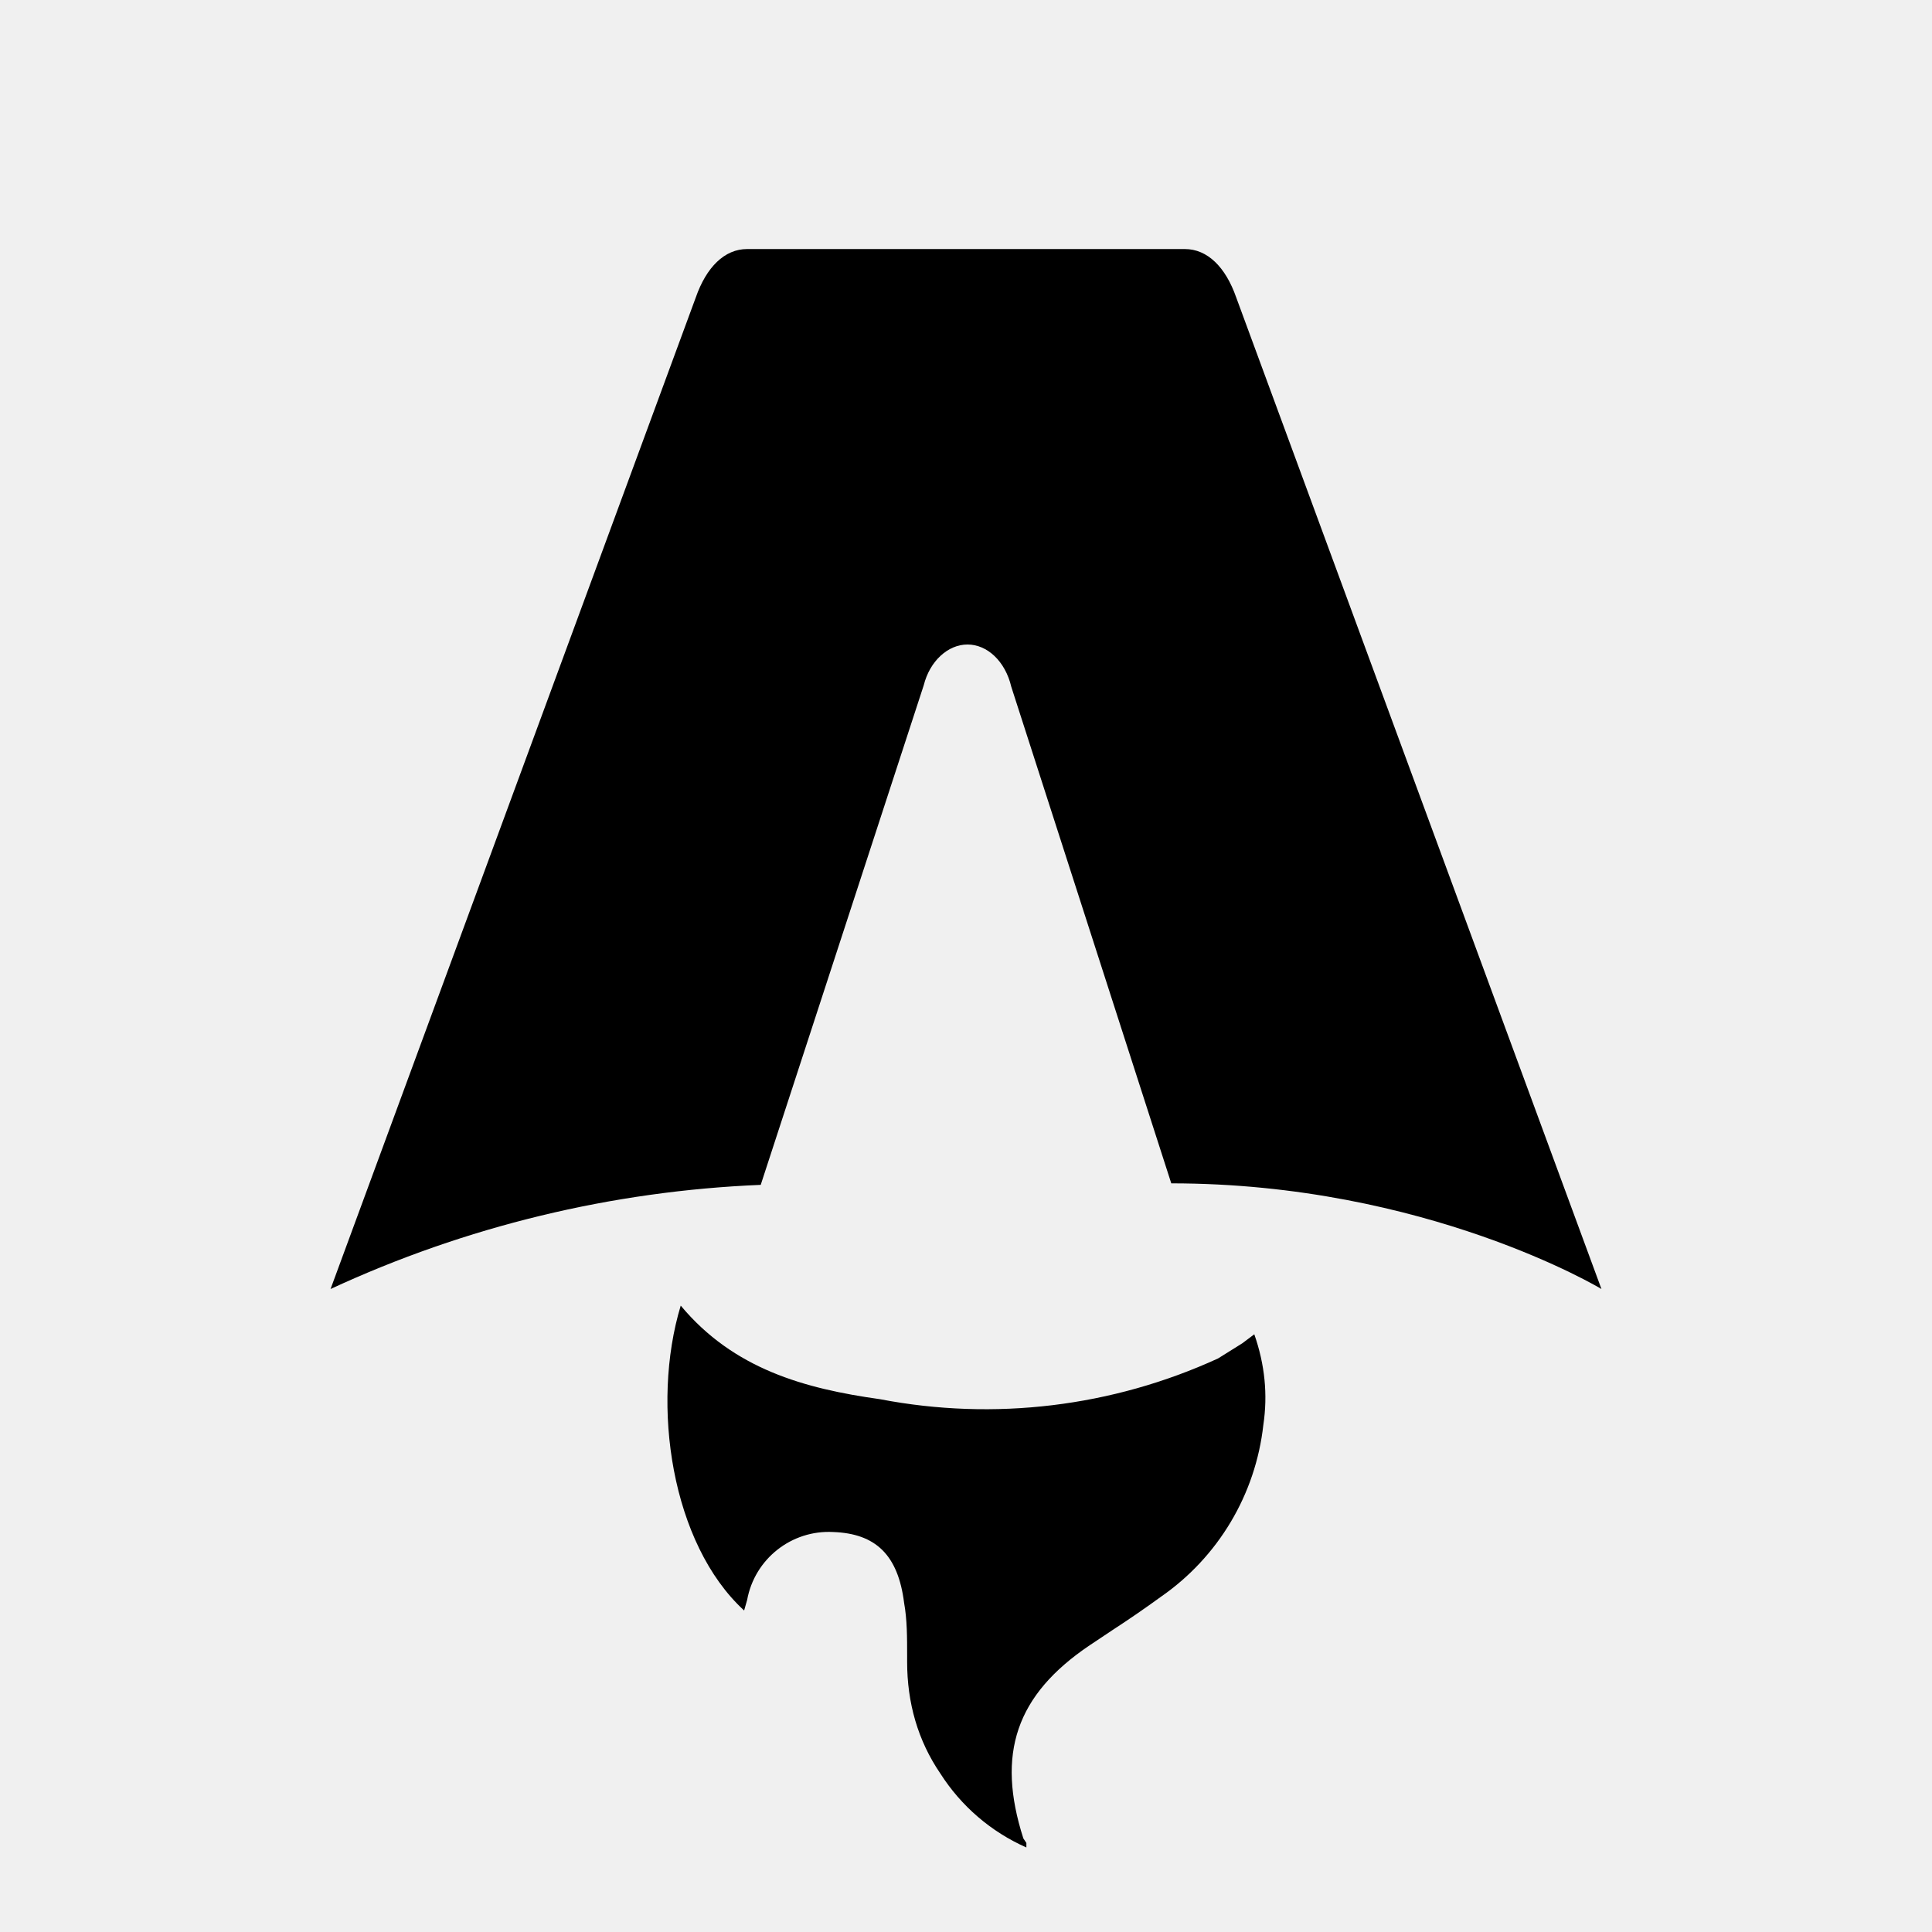
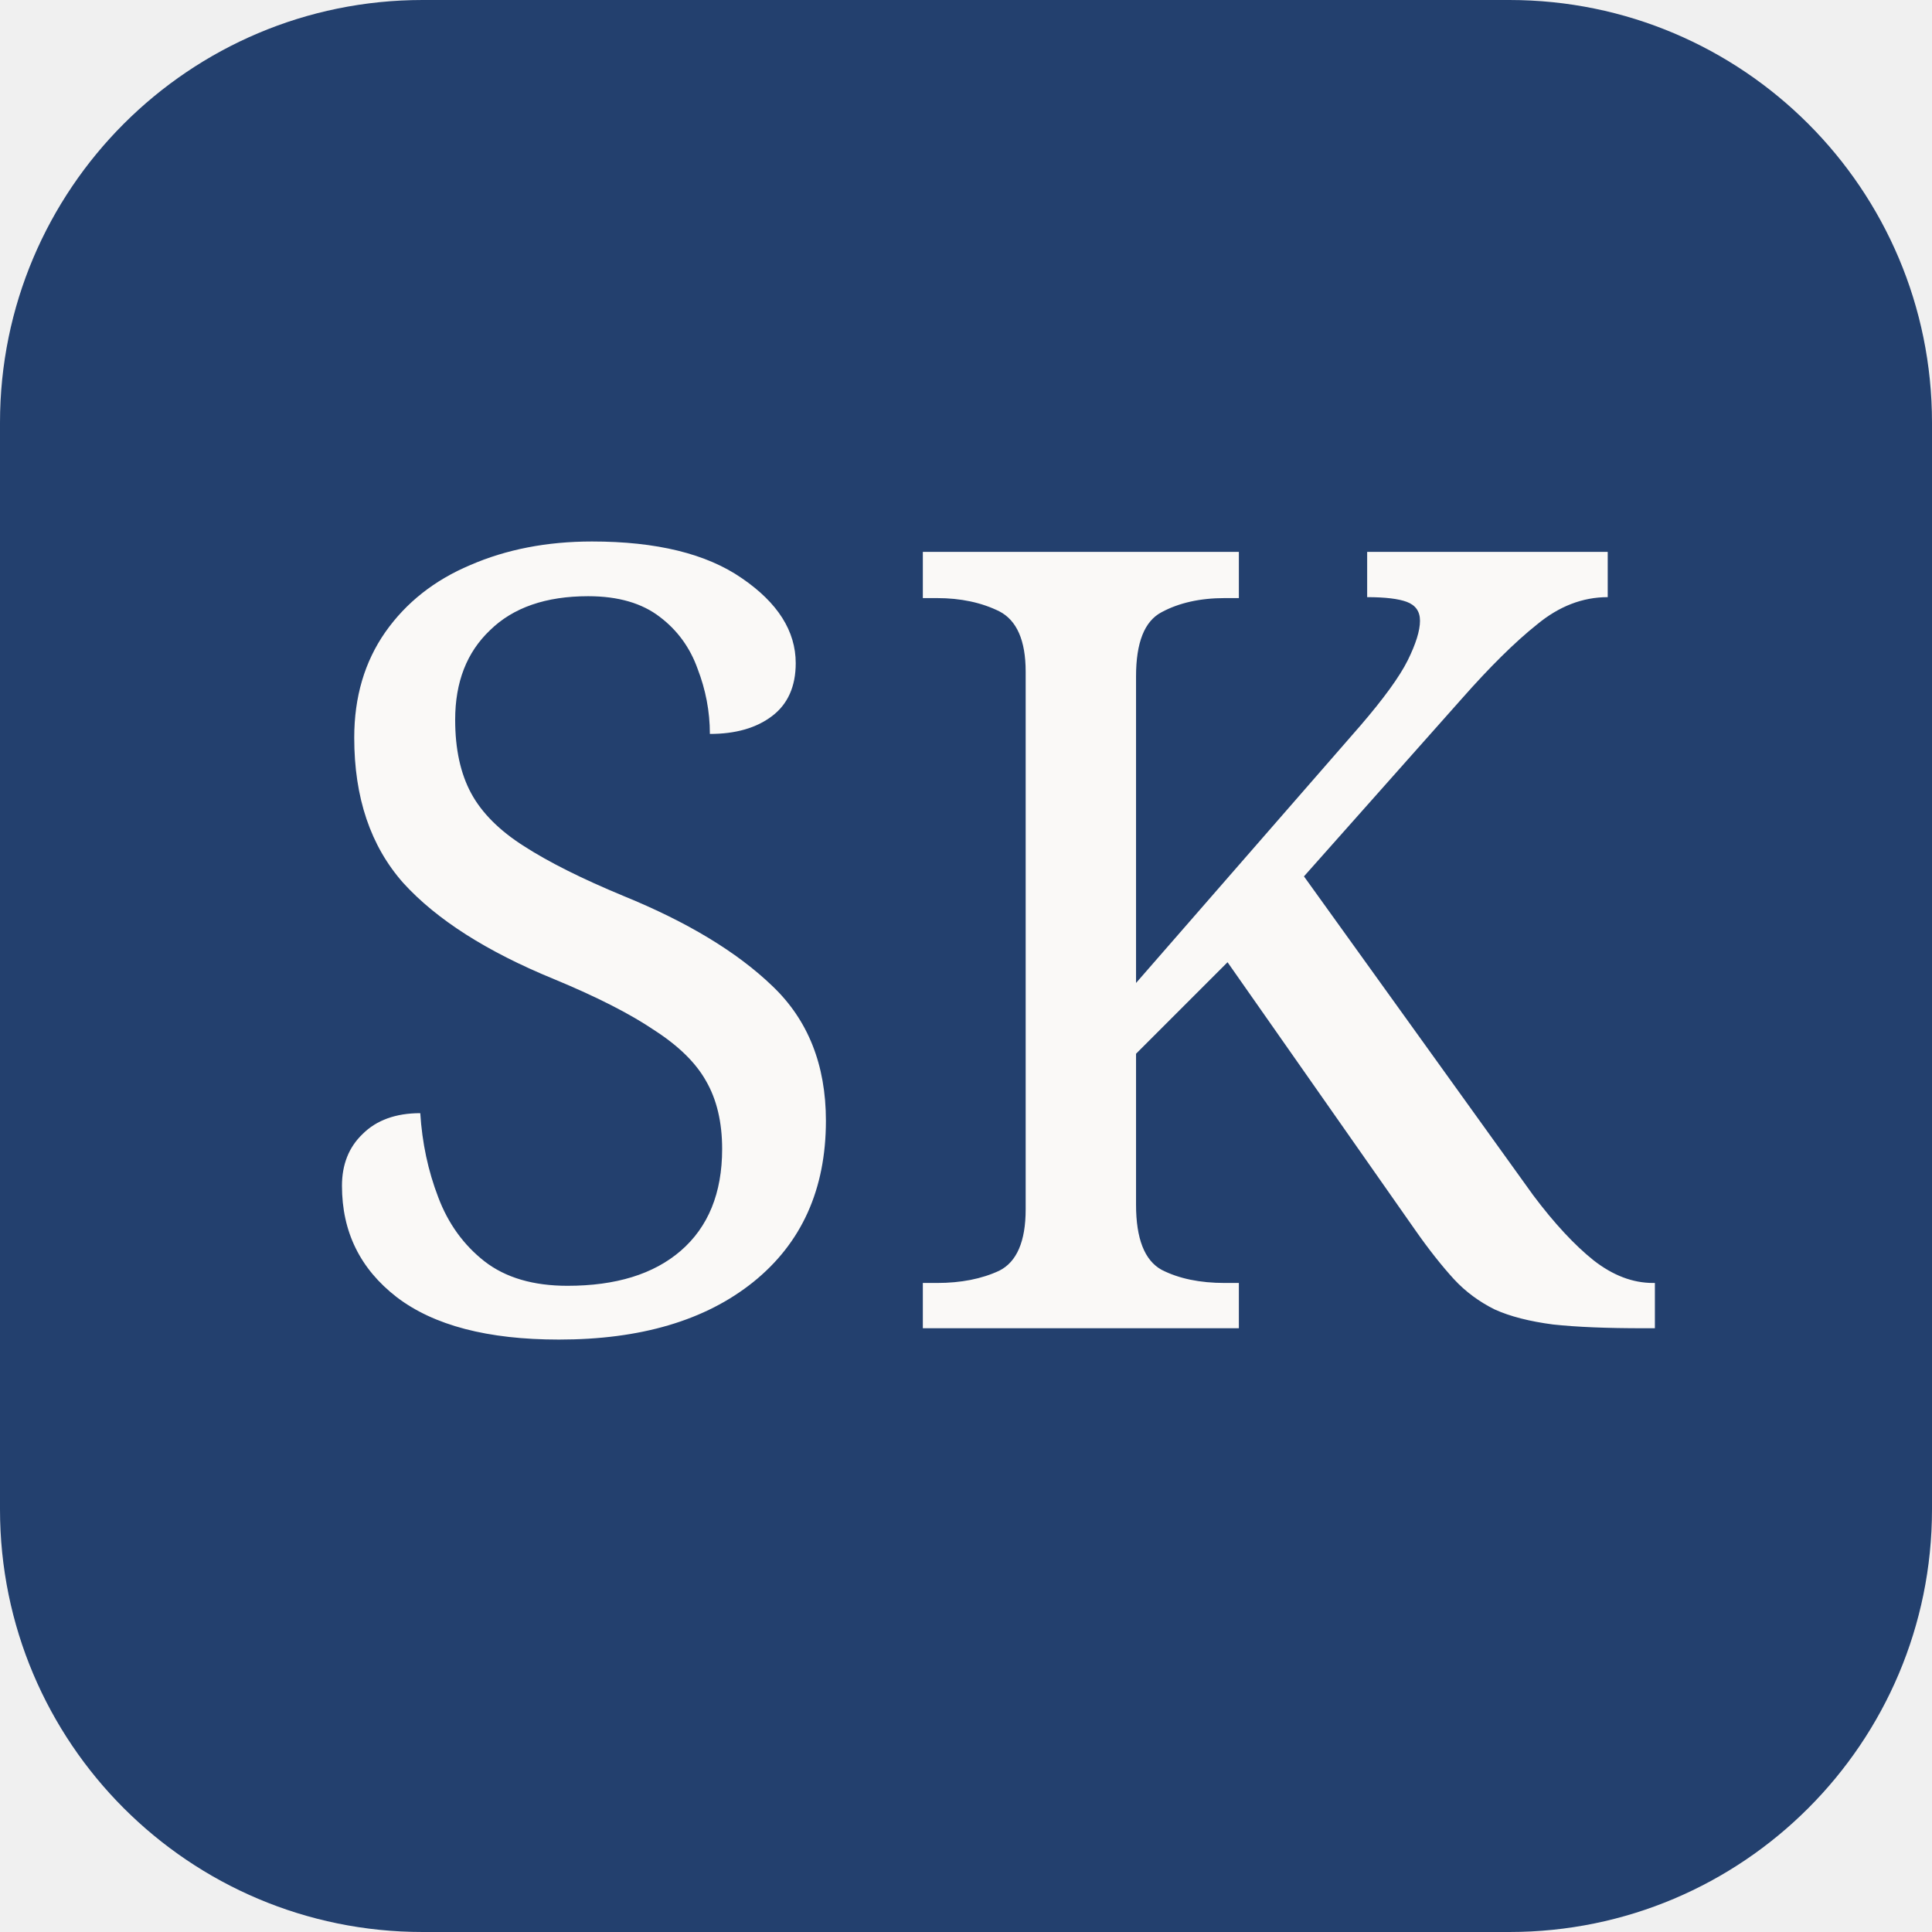
- <svg xmlns="http://www.w3.org/2000/svg" fill="none" viewBox="0 0 128 128">
-   <path d="M50.4 78.5a75.1 75.1 0 0 0-28.5 6.9l24.2-65.7c.7-2 1.9-3.2 3.4-3.2h29c1.5 0 2.7 1.2 3.4 3.2l24.2 65.7s-11.6-7-28.5-7L67 45.5c-.4-1.7-1.6-2.8-2.9-2.8-1.3 0-2.5 1.1-2.9 2.7L50.4 78.5Zm-1.1 28.2Zm-4.2-20.2c-2 6.6-.6 15.8 4.2 20.2a17.5 17.5 0 0 1 .2-.7 5.5 5.5 0 0 1 5.7-4.5c2.8.1 4.3 1.5 4.7 4.7.2 1.1.2 2.3.2 3.5v.4c0 2.7.7 5.2 2.2 7.4a13 13 0 0 0 5.7 4.9v-.3l-.2-.3c-1.8-5.6-.5-9.5 4.4-12.8l1.5-1a73 73 0 0 0 3.2-2.2 16 16 0 0 0 6.8-11.4c.3-2 .1-4-.6-6l-.8.6-1.6 1a37 37 0 0 1-22.4 2.7c-5-.7-9.7-2-13.2-6.2Z" />
-   <style>
-         path { fill: #000; }
-         @media (prefers-color-scheme: dark) {
-             path { fill: #FFF; }
-         }
-     </style>
+ <svg xmlns="http://www.w3.org/2000/svg" viewBox="0 0 32 32">
+   <rect width="32" height="32" rx="7" fill="#23406E" />
+   <text x="16" y="22" font-family="Georgia, serif" font-size="18" fill="#FAF9F7" text-anchor="middle">SK</text>
</svg>
